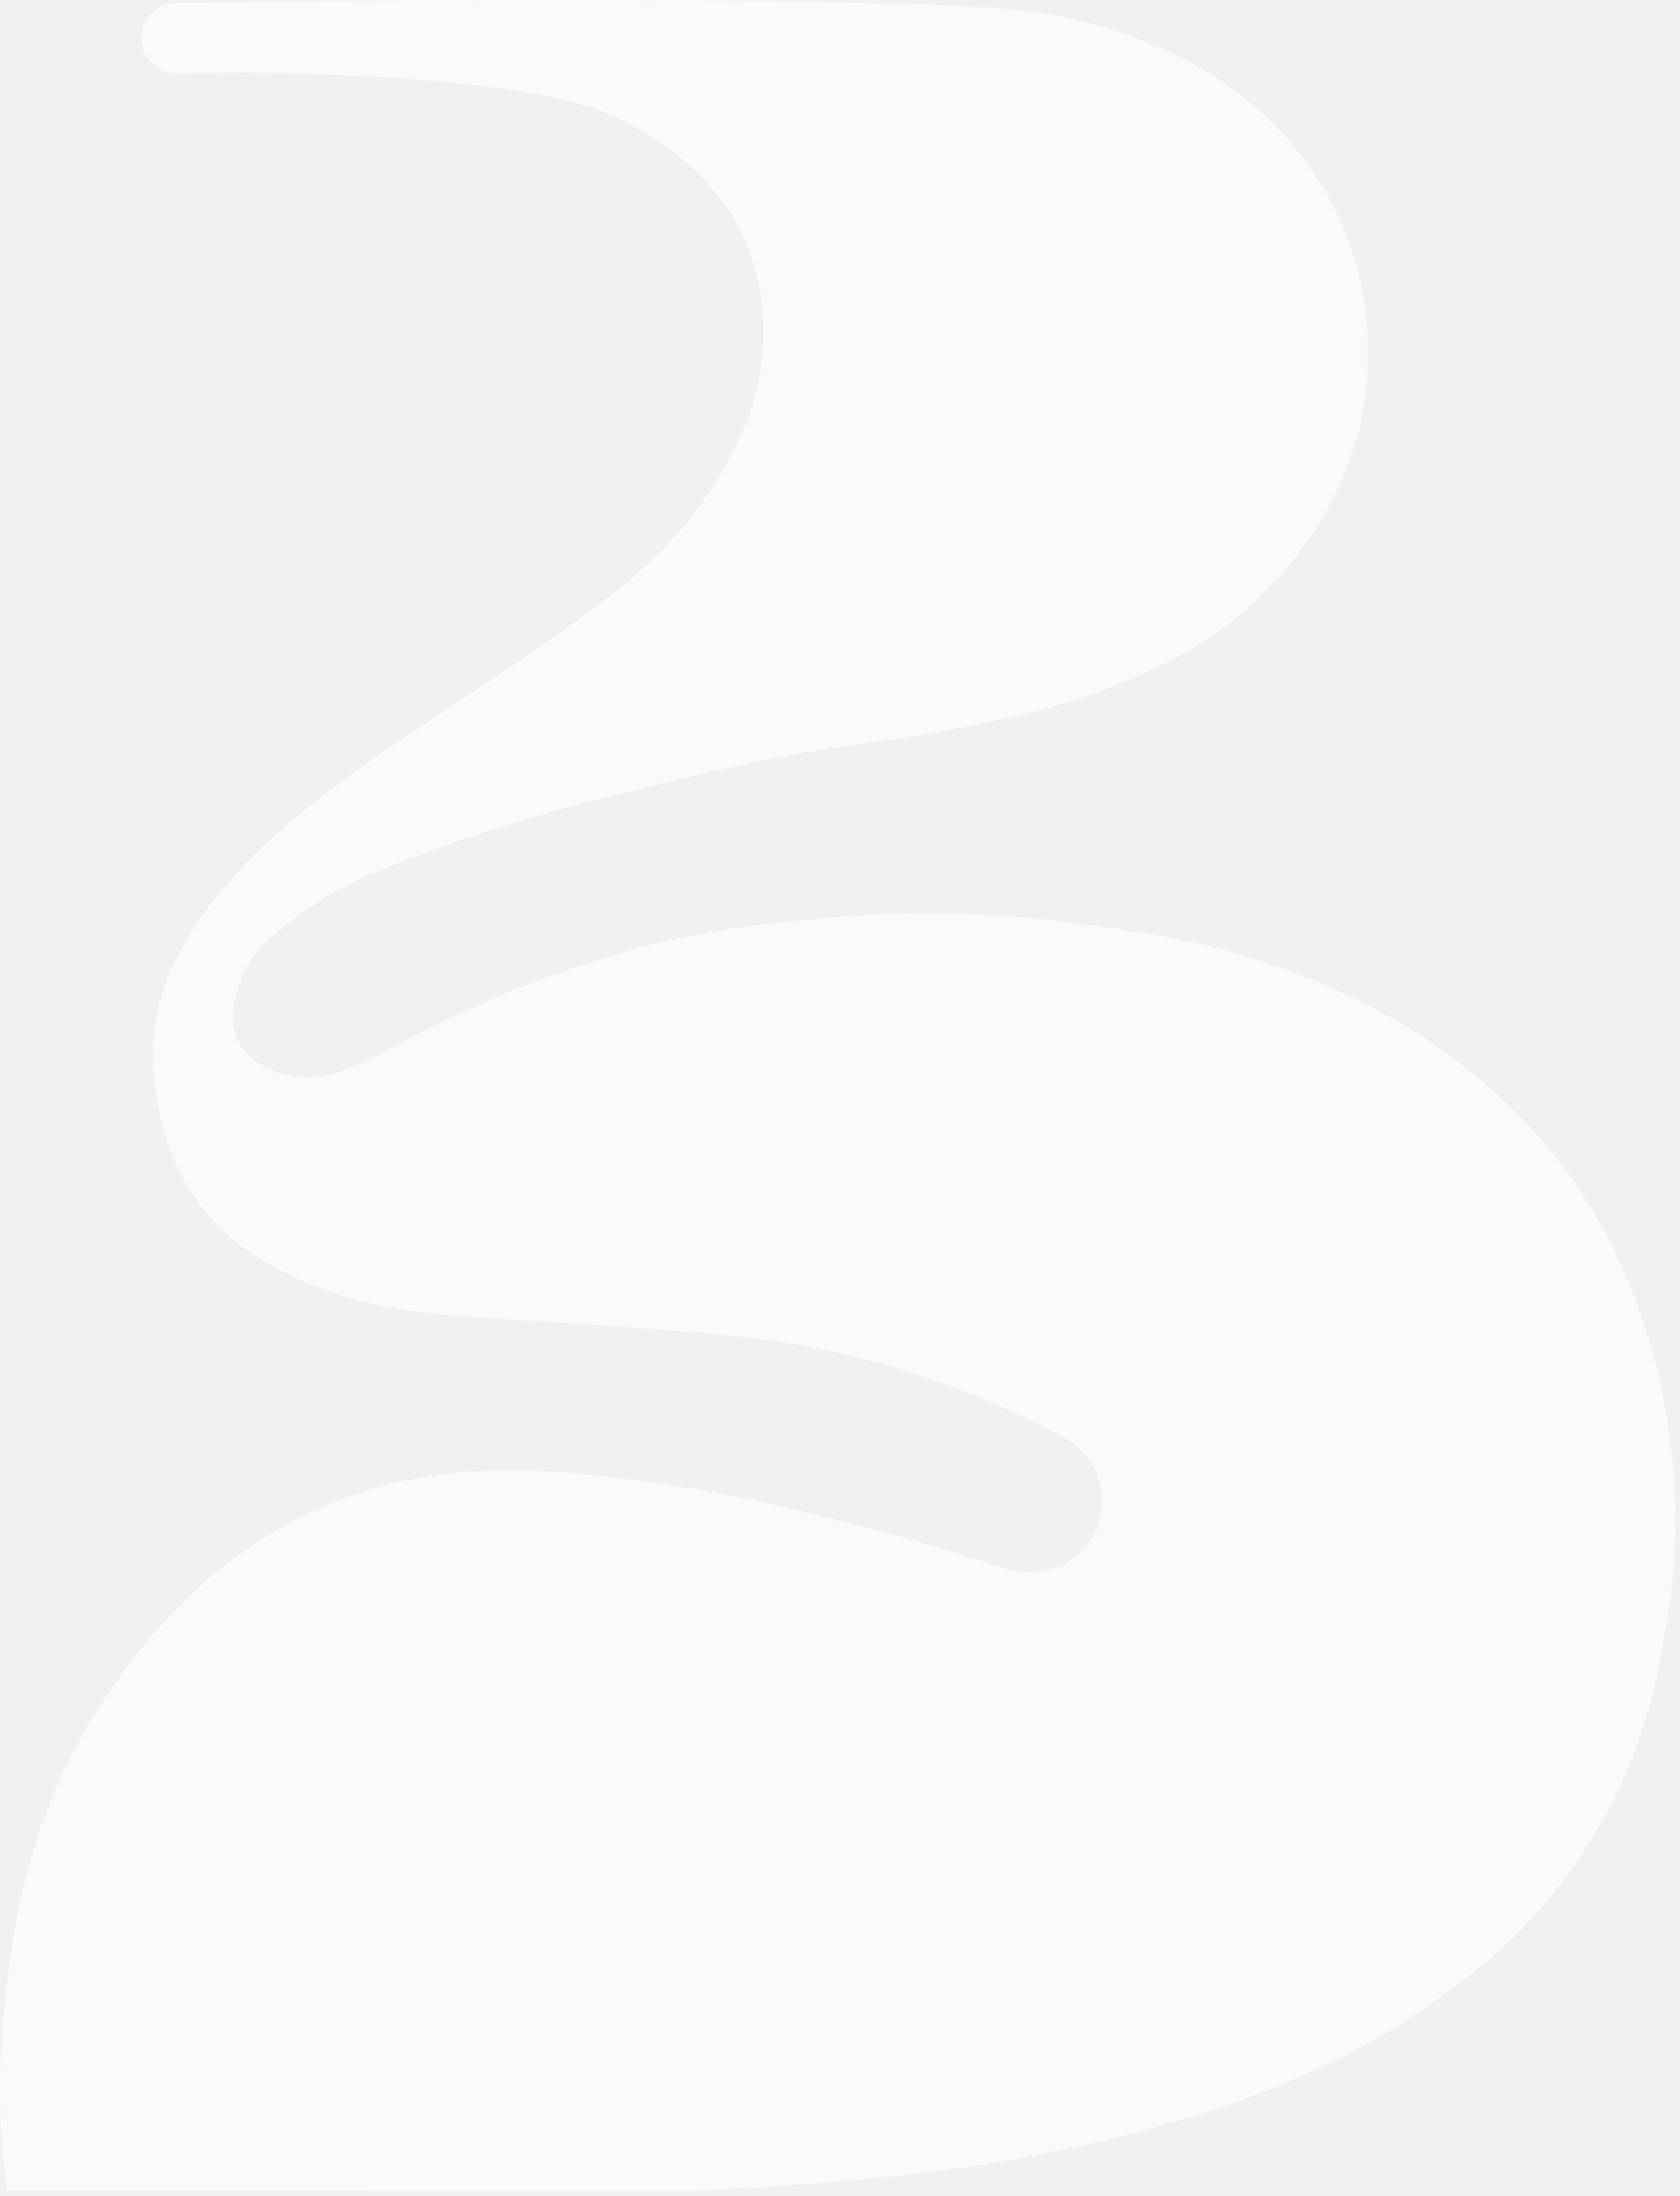
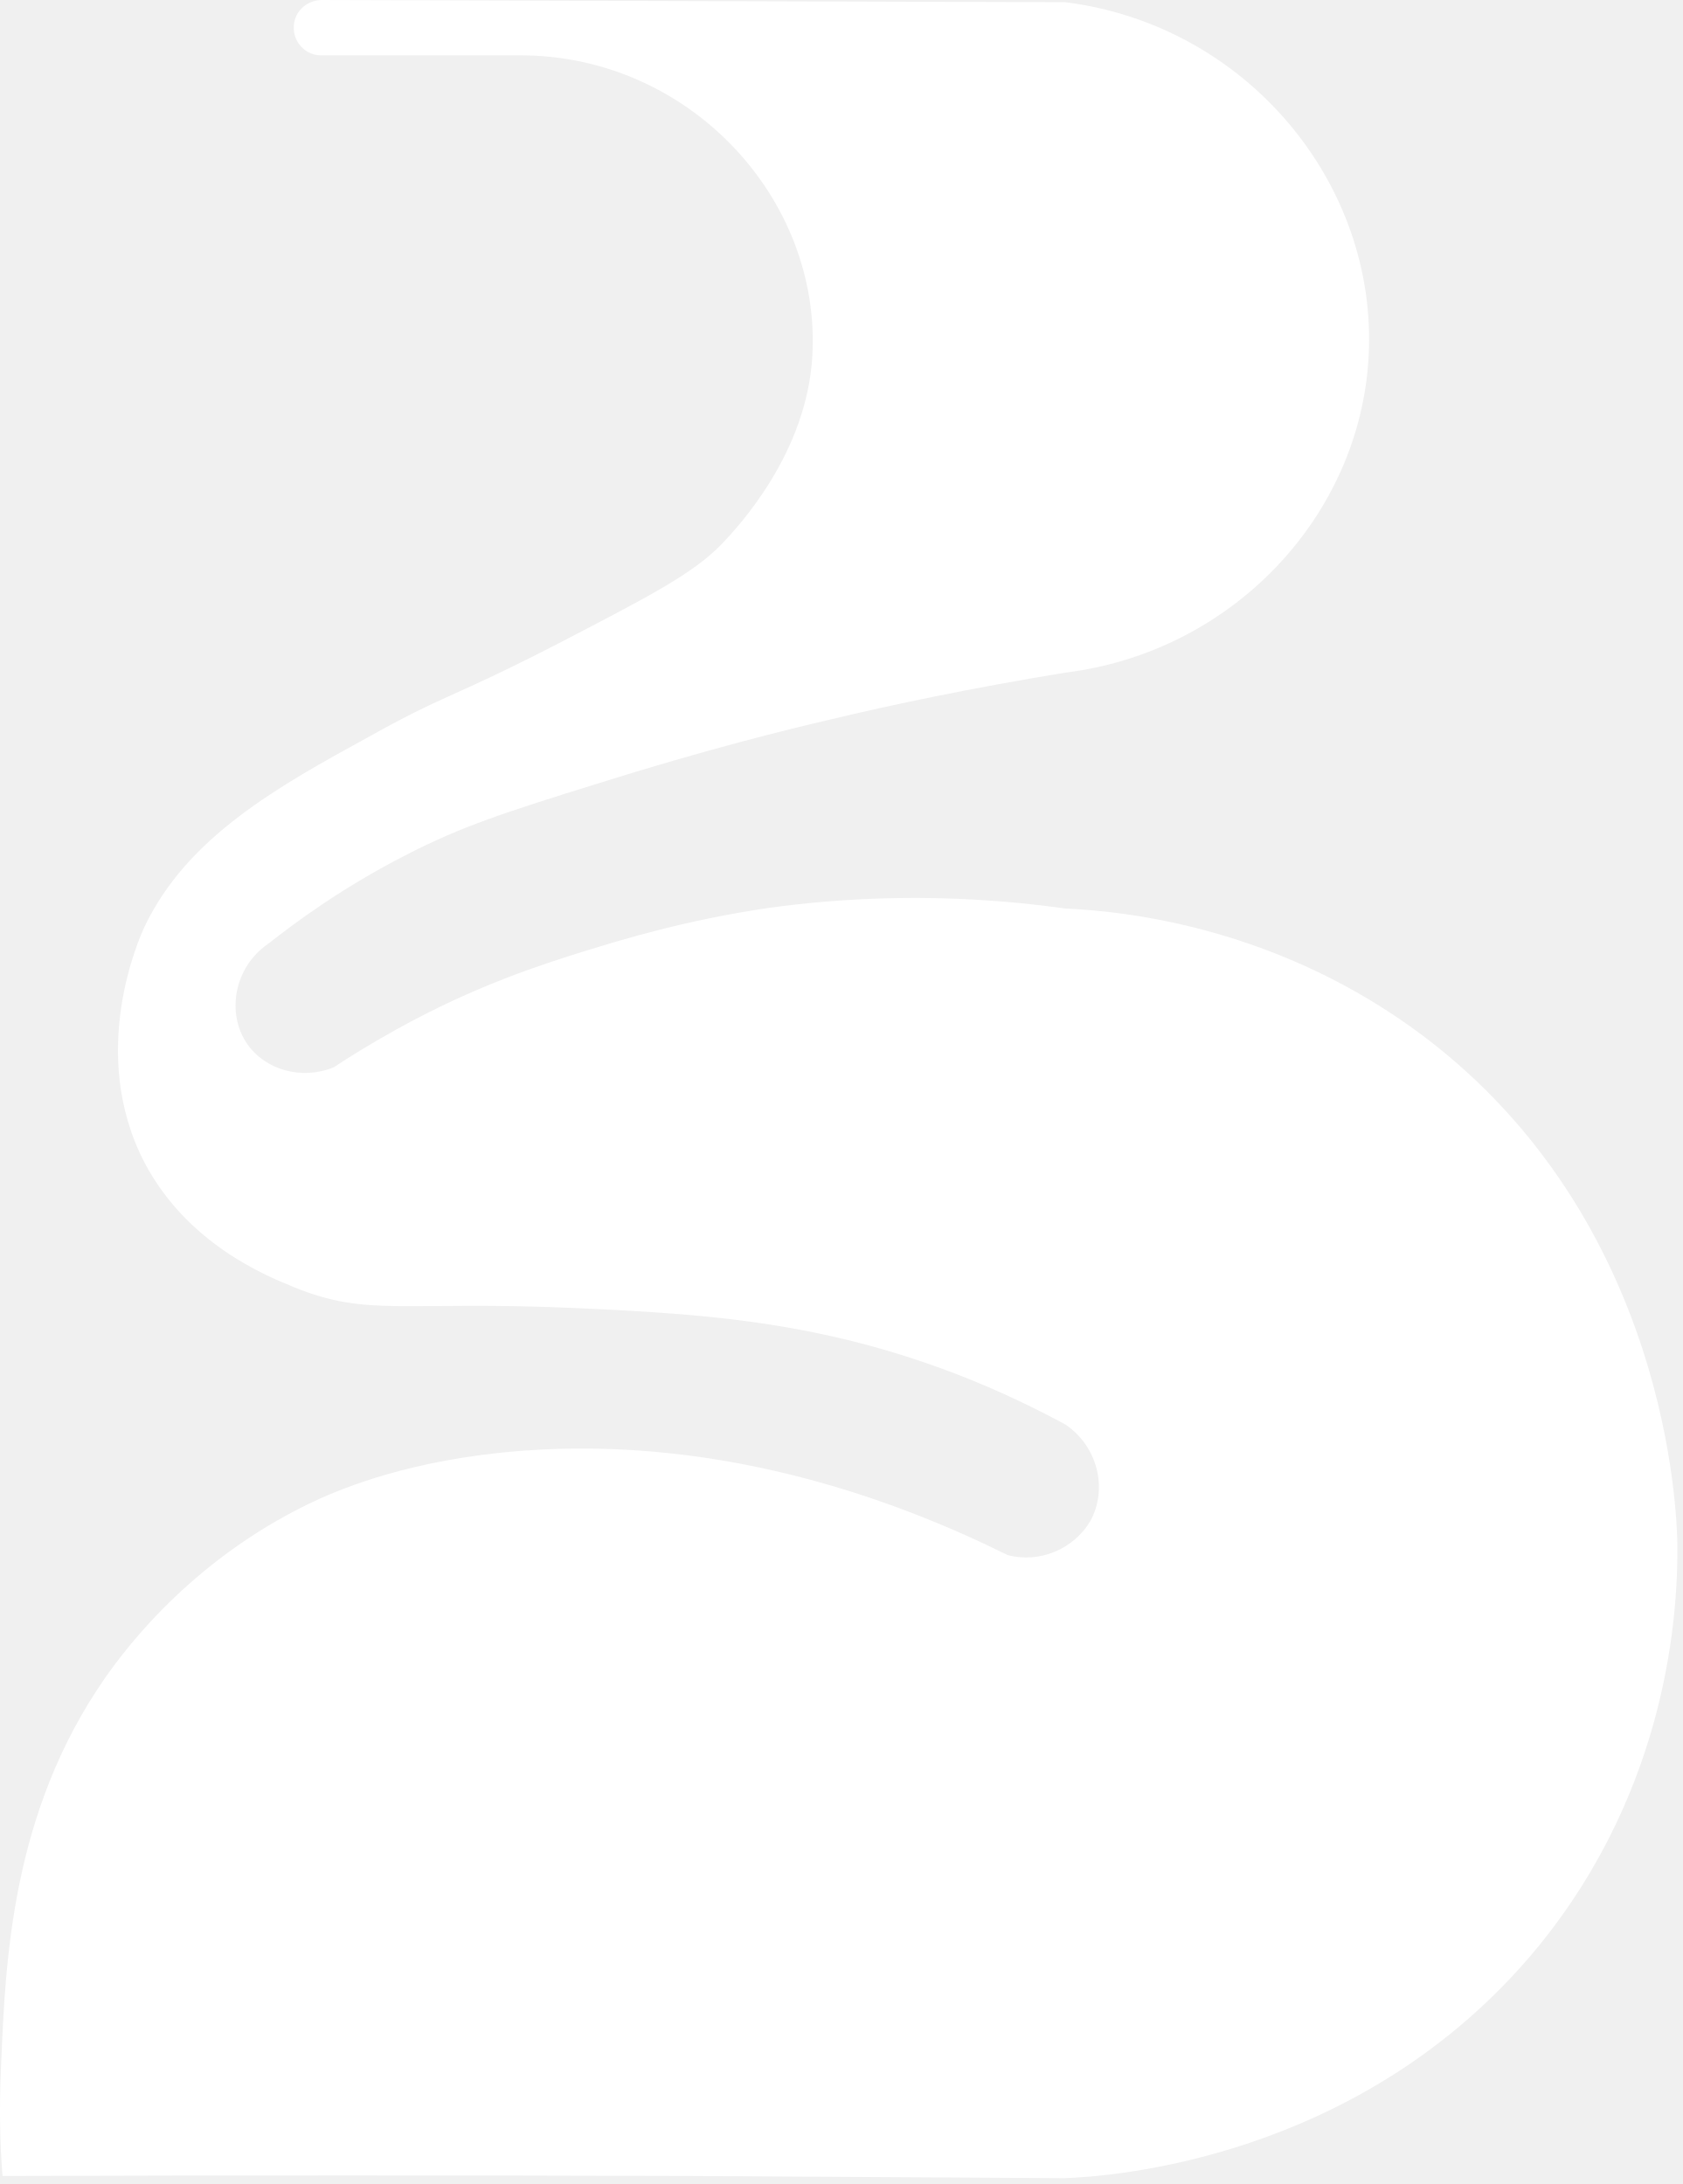
- <svg xmlns="http://www.w3.org/2000/svg" width="231" height="302" viewBox="0 0 231 302" fill="none">
-   <path d="M228.539 227.46C227.809 230.99 227.019 234.99 225.139 240.09C221.569 249.8 216.689 256.57 214.169 259.77C207.899 267.74 201.569 272.24 196.499 275.79C186.699 282.65 178.009 286.04 172.379 288.22C166.889 290.34 161.219 291.92 155.529 293.43C147.589 295.53 139.559 297.07 131.449 298.24C126.659 298.93 123.199 299.24 118.139 299.72C108.789 300.6 101.069 301.05 95.669 301.3C64.079 301.3 32.479 301.3 0.889 301.29C0.119 295.3 -0.471 286.77 0.529 276.64C1.539 266.41 3.459 249.64 14.849 232.96C18.719 227.29 28.049 214 45.279 206.87C62.129 199.9 78.279 202.23 92.829 204.34C102.059 205.68 111.919 208.21 117.509 209.64C126.379 211.92 133.699 214.2 138.939 215.94C143.959 217.21 149.089 214.61 150.909 210.15C152.939 205.19 150.409 199.11 145.029 196.96C137.959 193.28 126.549 188.17 111.709 185.28C103.479 183.68 95.689 183.15 80.119 182.08C61.669 180.82 53.089 181.06 41.729 176.16C35.919 173.66 31.479 170.72 27.969 166.24C23.799 160.91 22.499 155.41 21.979 153.03C21.489 150.79 20.219 145.28 21.769 138.59C23.209 132.44 26.539 127.3 30.489 122.49C34.819 117.23 39.929 112.79 45.339 108.72C53.859 102.3 57.459 100.34 66.739 94.06C82.029 83.71 89.799 78.36 96.049 69.85C102.779 60.68 104.089 53.92 104.409 52C104.909 49.04 106.139 41.18 102.319 32.77C98.289 23.88 90.989 19.59 86.919 17.26C83.189 15.13 76.949 12.28 54.679 10.74C47.139 10.22 36.839 9.79 24.509 10.12C21.589 10.17 19.259 7.7 19.429 4.94C19.599 2.28 22.029 0.15 24.819 0.39C83.479 -0.41 126.769 0.08 139.469 1.33C145.059 1.88 149.699 3.06 152.969 4.09C163.679 7.46 169.949 12.43 171.549 13.75C175.019 16.6 177.269 19.25 178.079 20.25C182.749 25.97 184.879 31.38 185.639 33.51C186.289 35.35 187.659 39.57 188.059 45.19C188.559 52.12 187.399 57.54 186.659 60.07C185.289 64.77 183.339 69.23 180.609 73.32C178.149 77.01 175.339 80.27 172.209 83.11C165.959 88.79 159.909 91.46 155.099 93.55C148.079 96.6 142.389 97.89 137.619 98.94C127.879 101.1 122.339 101.67 114.759 102.82C105.199 104.26 97.549 106.15 82.259 109.93C82.259 109.93 63.639 114.5 48.879 121.19C47.809 121.68 43.839 123.62 39.429 127.14C36.909 129.15 35.119 130.7 33.779 133.37C33.289 134.35 30.689 139.55 33.009 143.62C34.699 146.57 38.139 147.48 39.389 147.79C47.189 149.73 52.099 143.98 68.479 137.06C75.479 134.1 80.989 132.45 82.969 131.81C90.449 129.41 98.149 127.89 105.969 127.02C114.559 126.05 121.079 125.66 123.149 125.61C131.929 125.39 138.589 125.99 142.789 126.38C147.109 126.78 152.299 127.47 159.049 128.62C167.759 130.1 176.159 132.71 184.219 136.34C192.719 140.18 198.309 144.34 199.479 145.2C206.919 150.69 211.519 156.08 212.629 157.41C221.259 167.7 224.719 177.85 226.289 182.61C227.279 185.6 229.929 194.22 230.379 205.73C230.769 215.79 229.329 223.48 228.499 227.48L228.539 227.46Z" fill="#FAFAFD" />
+ <svg xmlns="http://www.w3.org/2000/svg" width="231" height="300" viewBox="0 0 231 300" fill="none">
+   <path d="M146.148 299.2C129.148 299.1 112.148 299 95.148 298.9C63.548 298.8 31.948 298.8 0.348 298.9C0.048 295.3 -0.152 290.1 0.148 283.7C0.748 269.4 1.548 249.1 14.348 230.6C17.548 226 27.048 213.5 44.048 205.8C47.048 204.5 56.248 200.5 71.448 199.3C99.748 197.1 124.048 206.5 138.348 213.6C142.848 214.8 147.548 212.7 149.748 208.9C152.148 204.5 150.748 198.7 146.348 195.7C138.248 191.3 126.348 185.9 111.148 182.9C101.948 181.1 93.248 180.3 79.548 179.7C55.248 178.6 50.648 181 40.348 176.8C36.148 175.1 25.648 170.7 19.848 159.7C11.948 144.5 19.248 128.6 19.848 127.3C25.748 114.9 38.248 108 50.848 101.1C53.848 99.4 56.848 97.9 56.848 97.9C62.248 95.2 65.648 94.1 77.048 88.2C88.948 82 95.048 78.9 99.048 74.8C101.448 72.3 110.748 62.3 111.548 49C112.848 27.3 94.648 7.6 71.448 7.6C62.348 7.6 53.148 7.6 44.048 7.6C42.048 7.6 40.348 5.9 40.348 3.9C40.248 1.8 41.948 0.1 44.048 0C78.148 0.1 112.148 0.2 146.248 0.3C171.148 3.4 189.248 25.2 187.948 49C186.748 71 169.148 89.6 146.248 92.4C133.448 94.5 122.448 96.8 113.748 98.9C108.548 100.1 96.748 103 81.848 107.7C69.648 111.5 63.348 113.5 55.648 117.5C47.248 121.8 40.948 126.4 36.748 129.7C32.148 132.9 31.048 139.2 33.948 143.4C36.448 147 41.448 148.4 45.848 146.6C47.948 145.2 50.848 143.4 54.448 141.4C65.248 135.4 74.348 132.5 80.448 130.6C85.348 129.1 94.048 126.4 105.648 124.7C115.148 123.4 129.248 122.4 146.348 124.8C155.048 125.2 175.748 127.5 195.448 142.3C229.248 167.8 230.248 208.1 230.348 212C230.448 221.1 229.248 245.4 211.148 267.5C186.848 297 151.748 299 146.148 299.2Z" fill="white" />
</svg>
